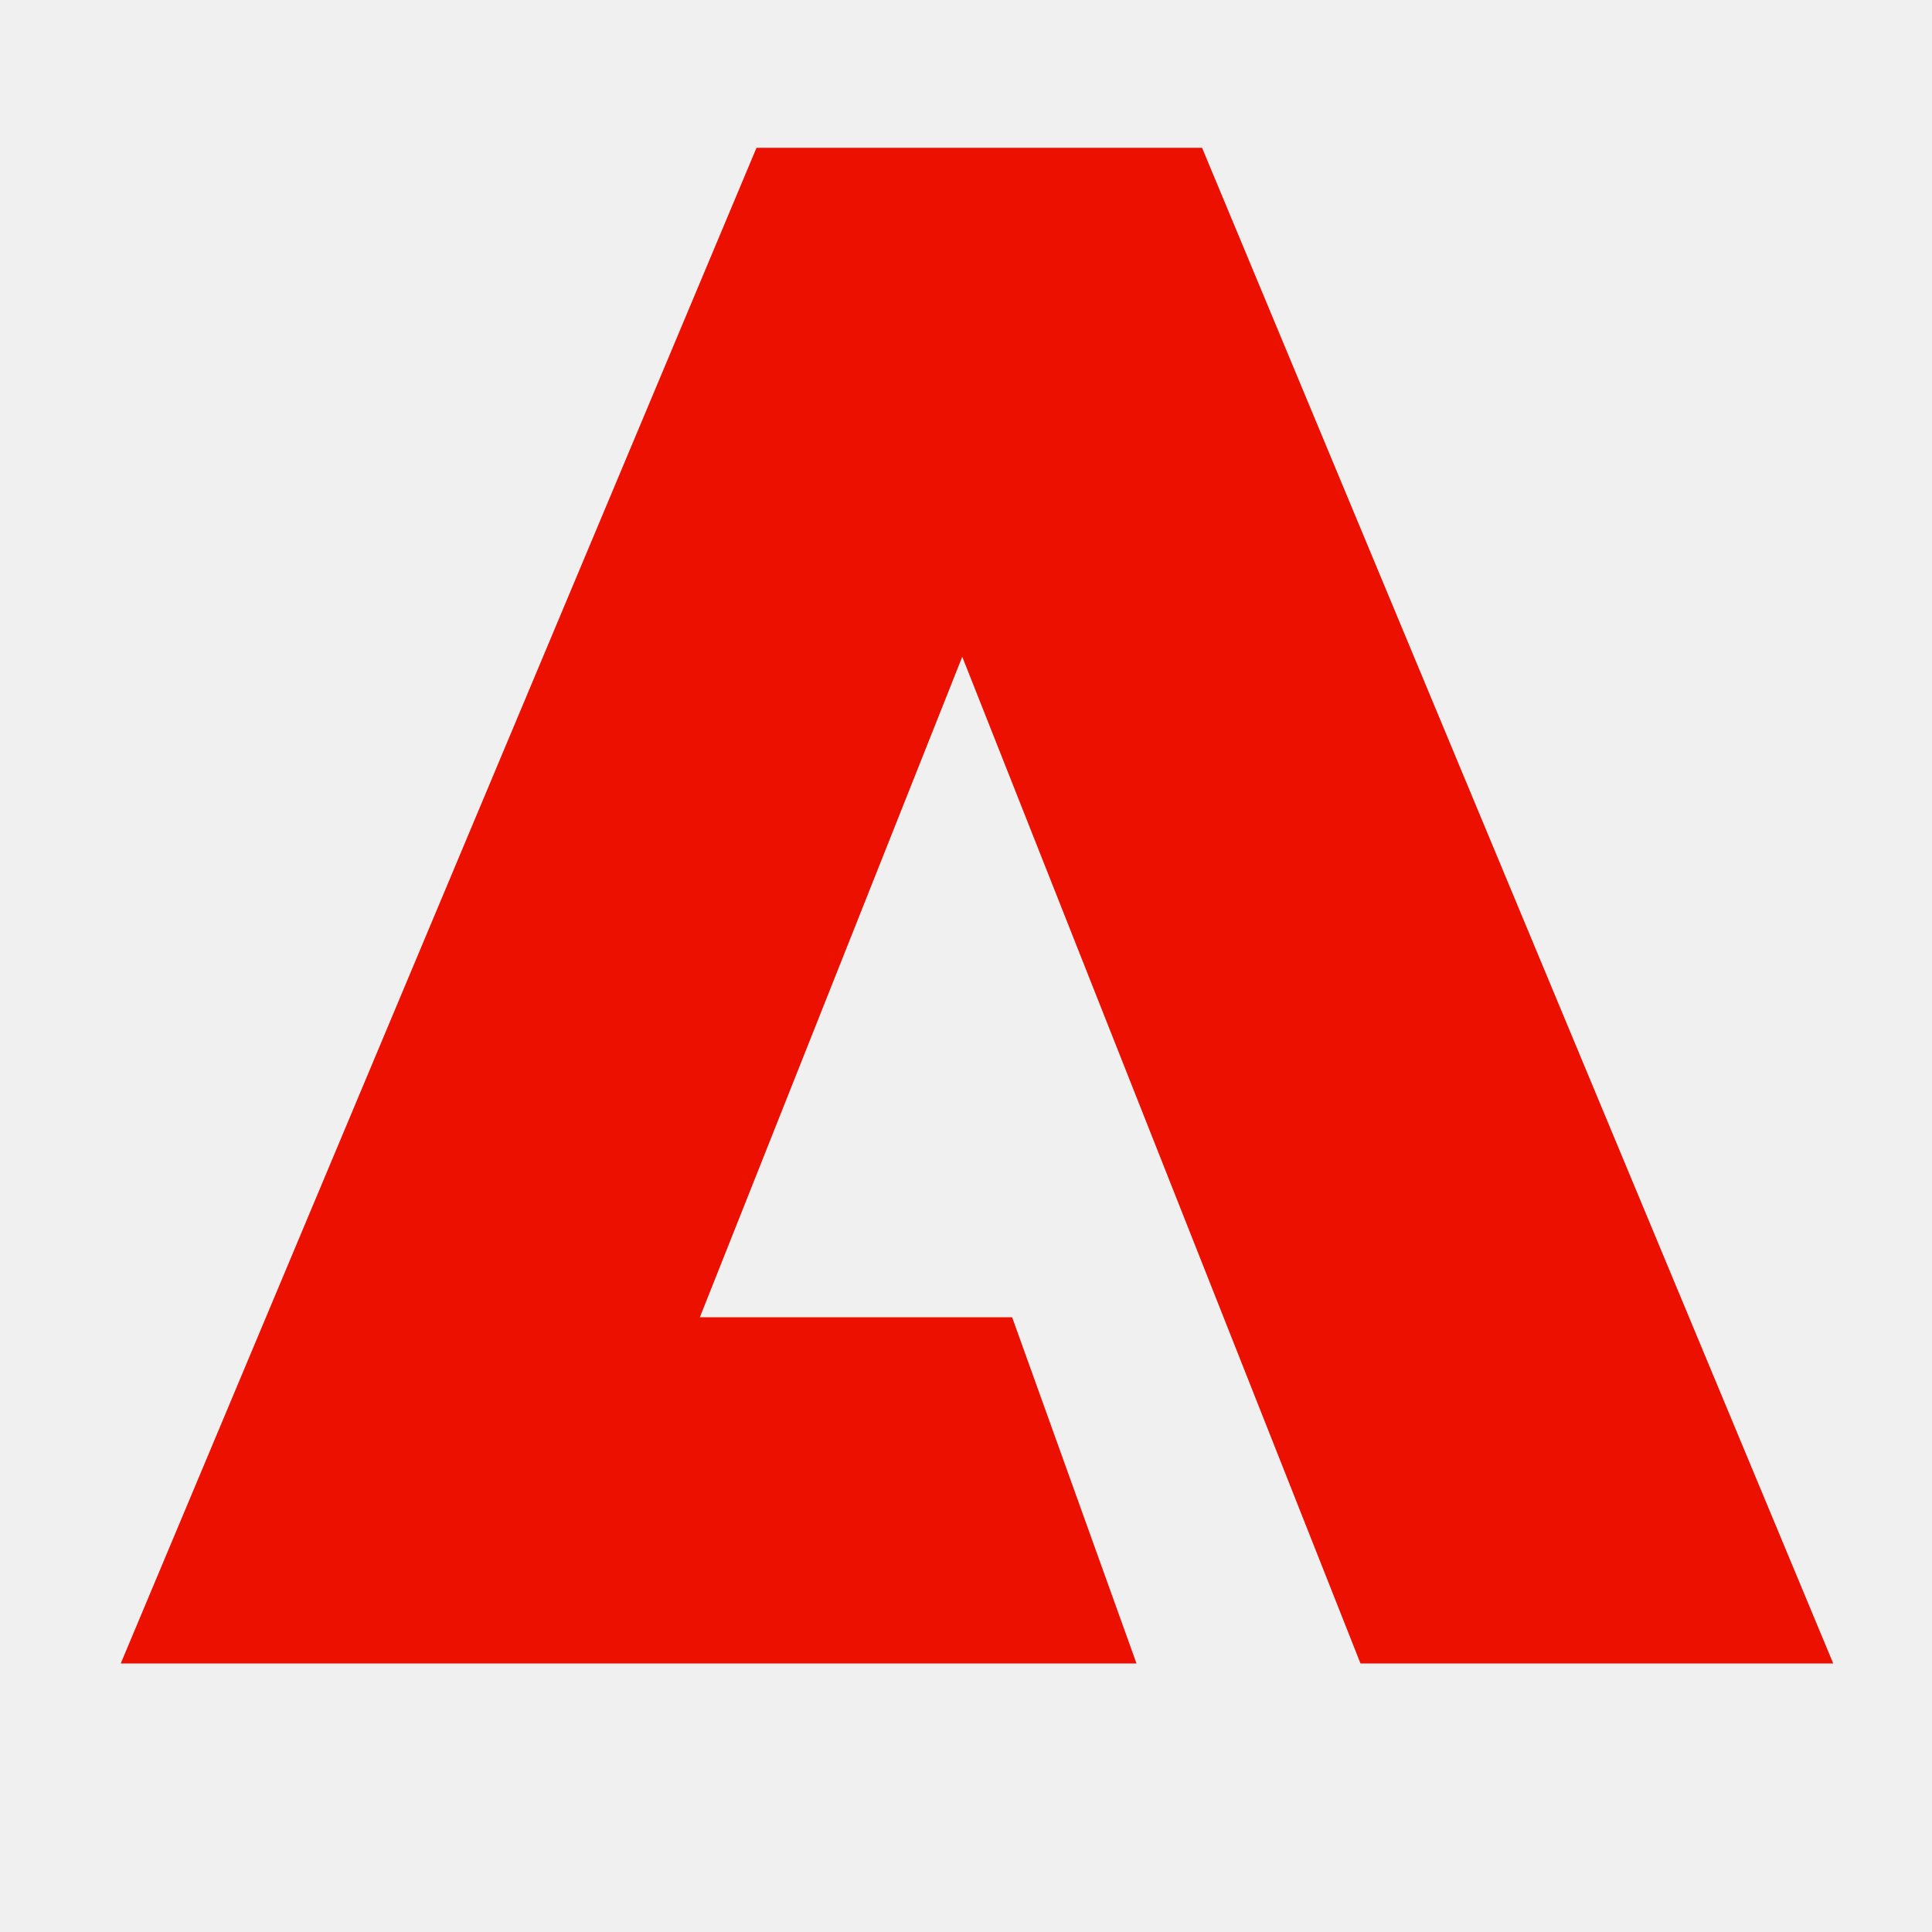
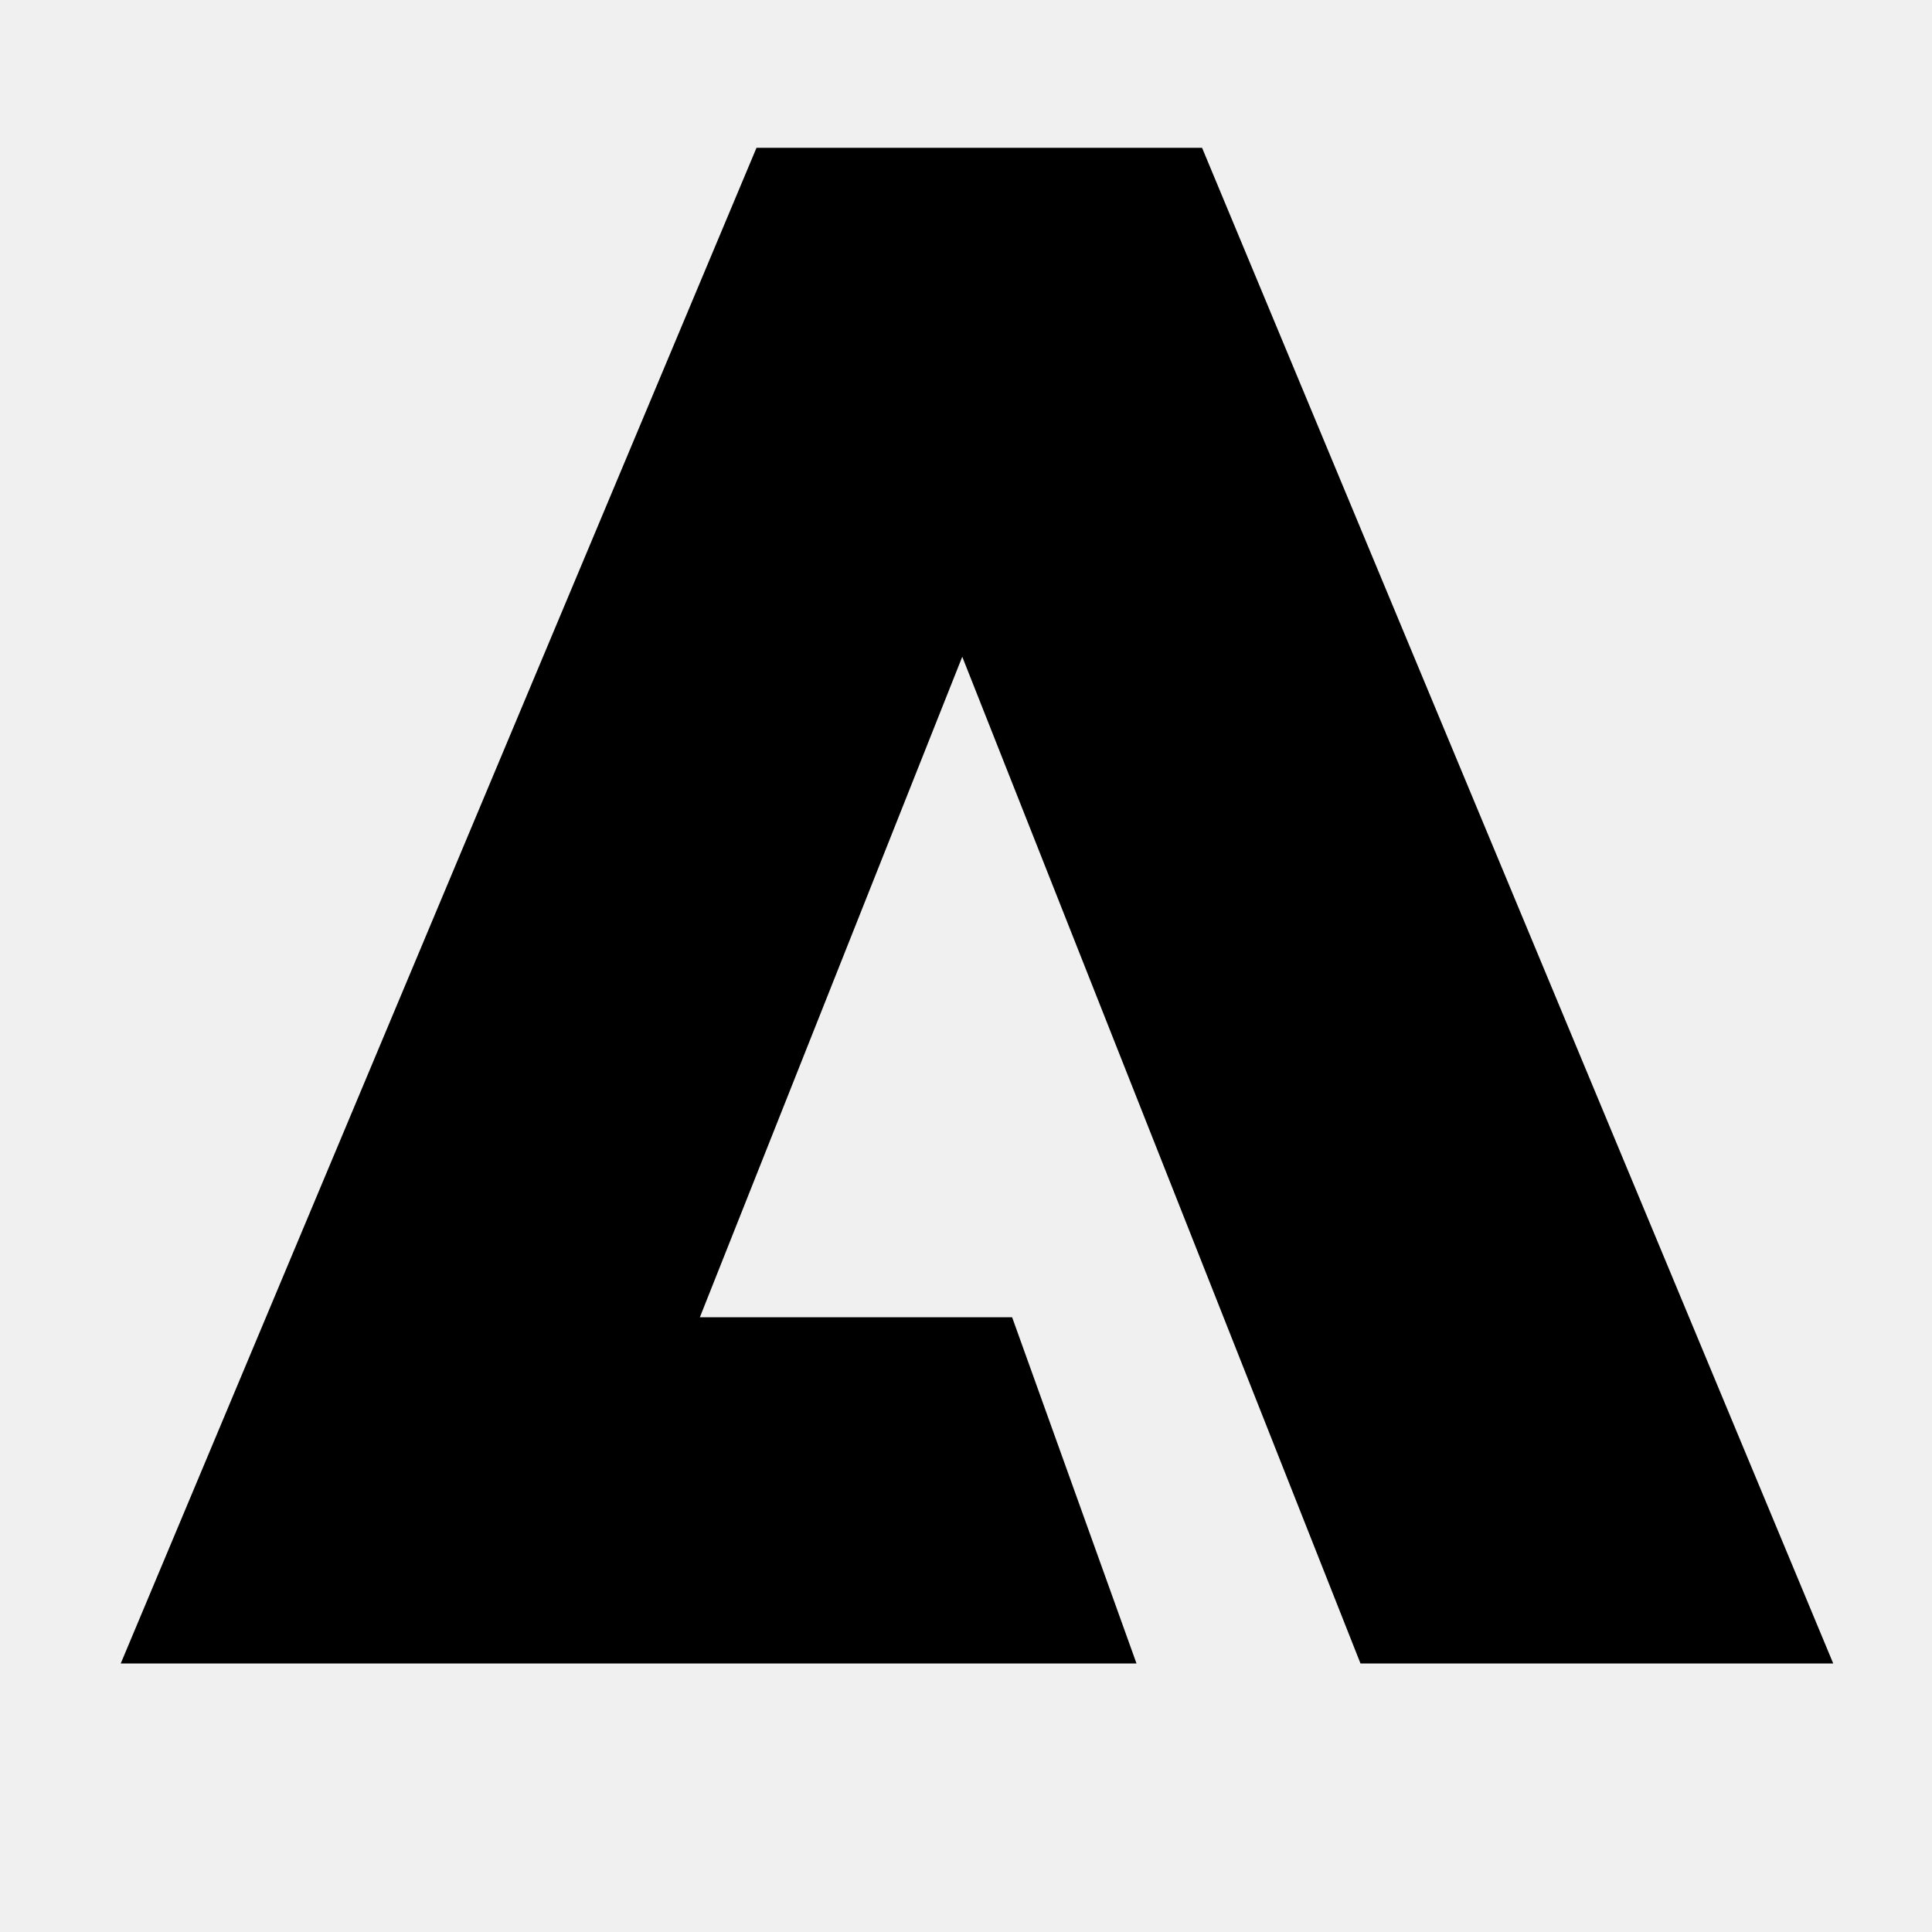
<svg xmlns="http://www.w3.org/2000/svg" width="16" height="16" viewBox="0 0 16 16" fill="none">
  <g clip-path="url(#clip0_4544_31555)">
-     <path d="M9.412 13.776L8.382 10.909H5.796L7.969 5.439L11.267 13.776H15.182L9.955 1.224H6.265L1 13.776H9.412Z" fill="#EB1000" />
+     <path d="M9.412 13.776L8.382 10.909H5.796L7.969 5.439L11.267 13.776H15.182L9.955 1.224H6.265L1 13.776H9.412Z" fill="#000000" />
  </g>
  <defs>
    <clipPath id="clip0_4544_31555">
      <rect width="14.182" height="13" fill="white" transform="translate(1 1)" />
    </clipPath>
  </defs>
</svg>
